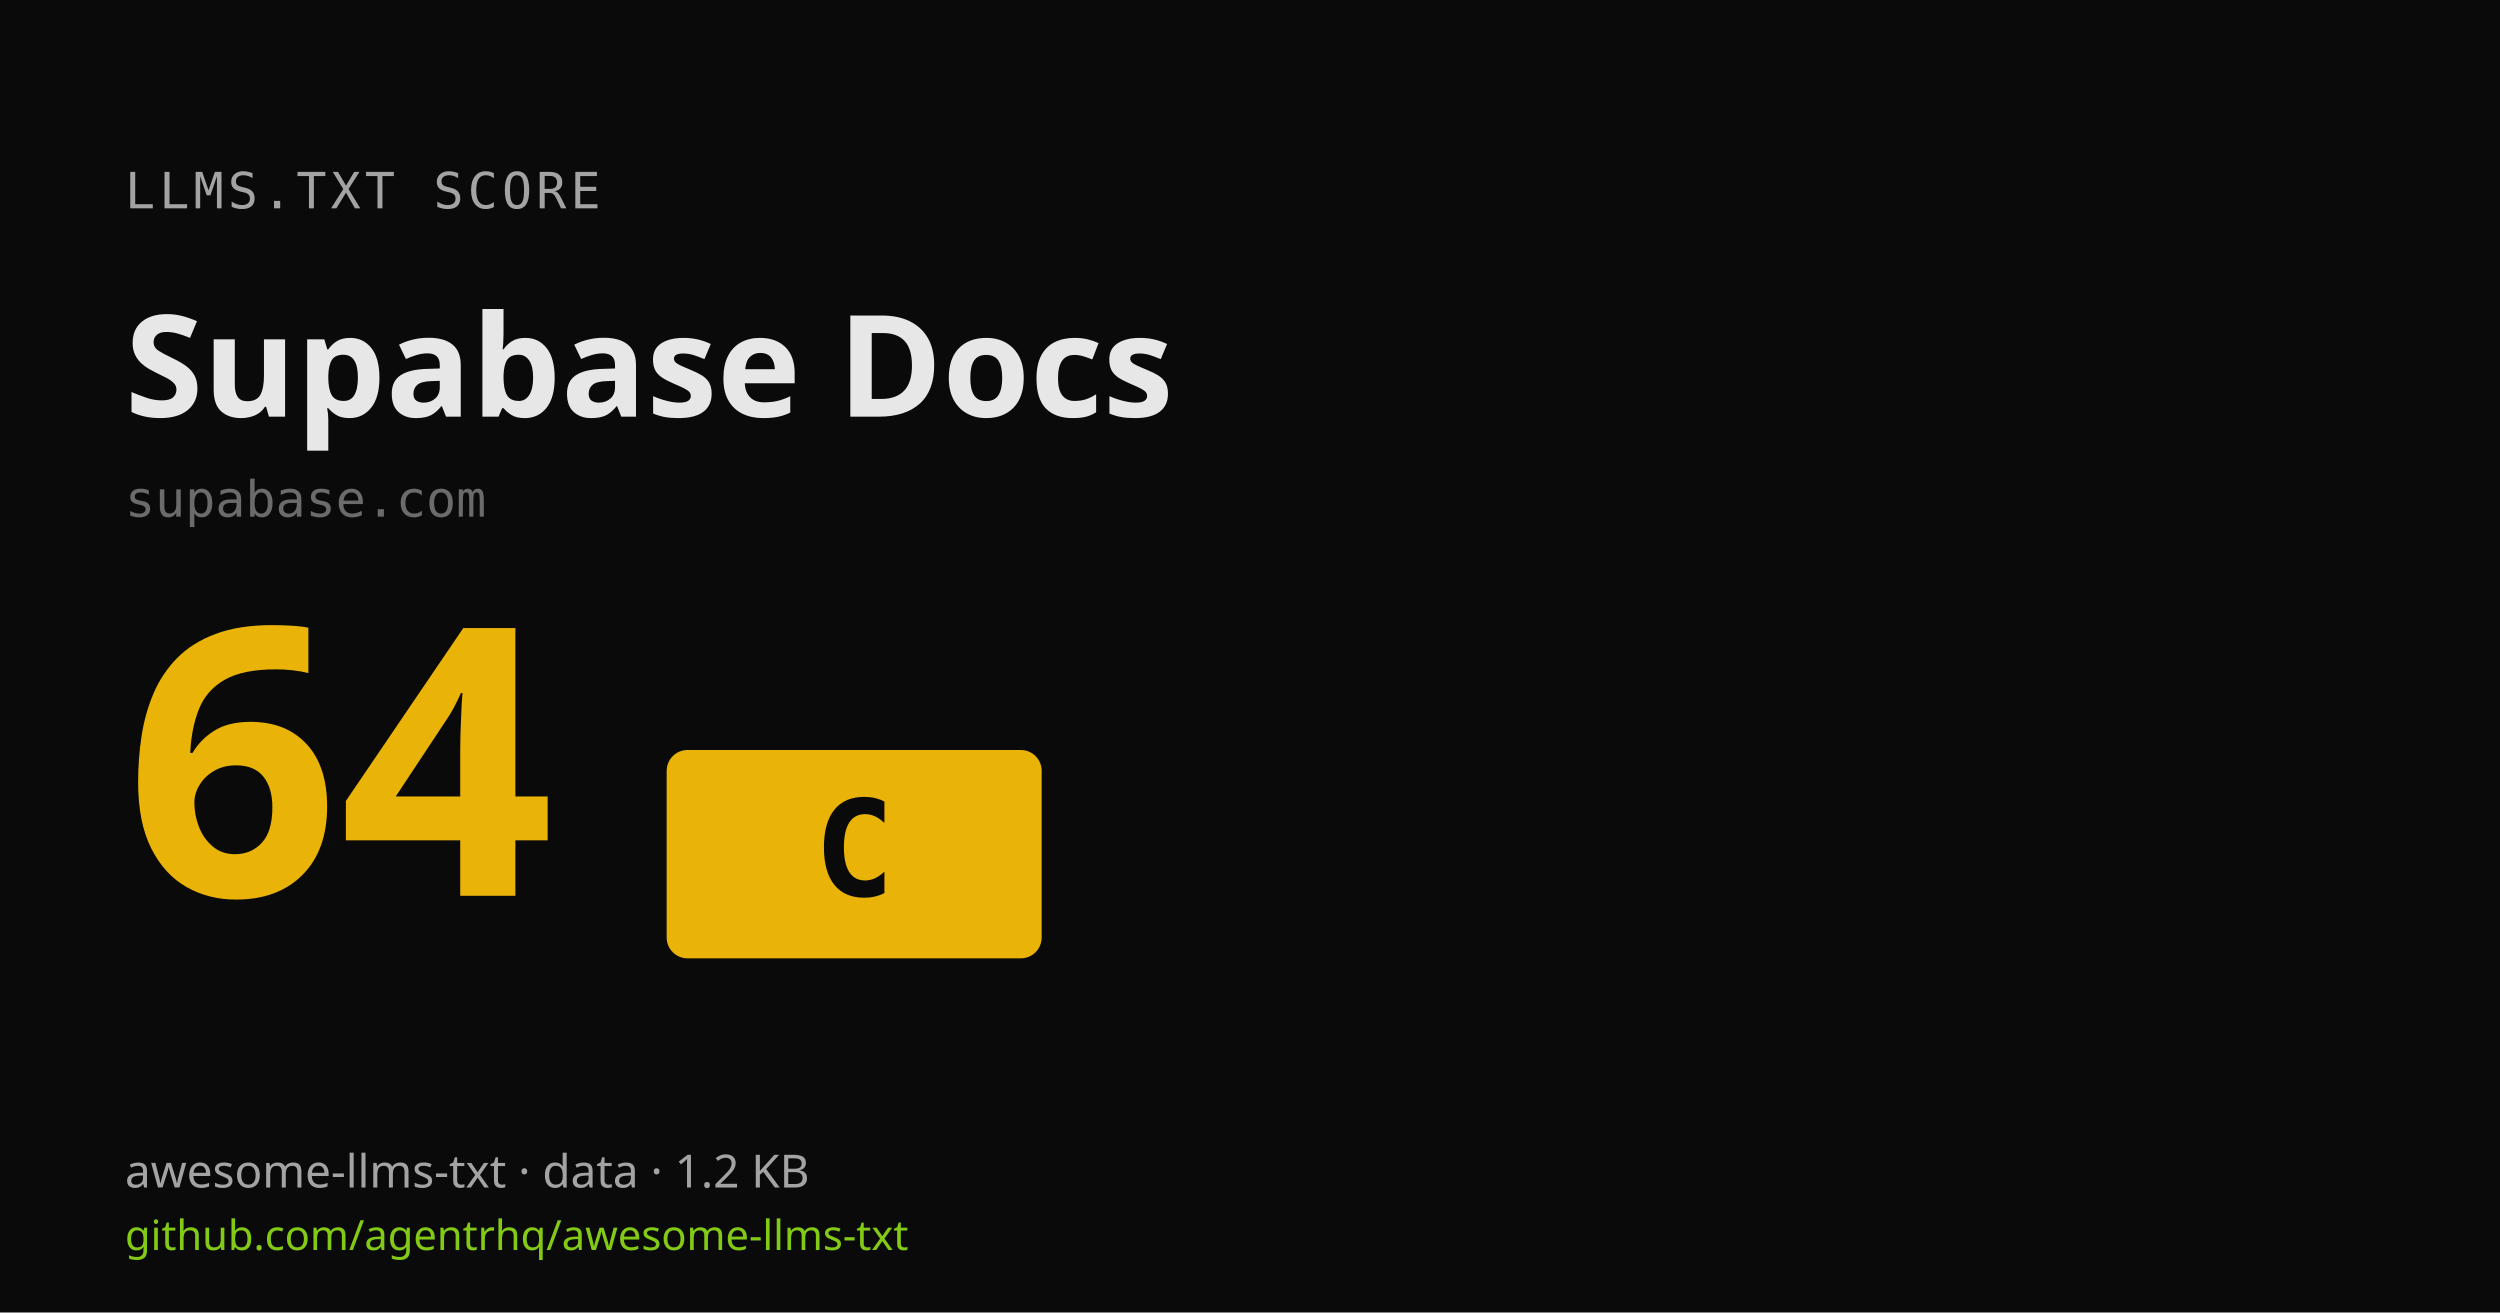
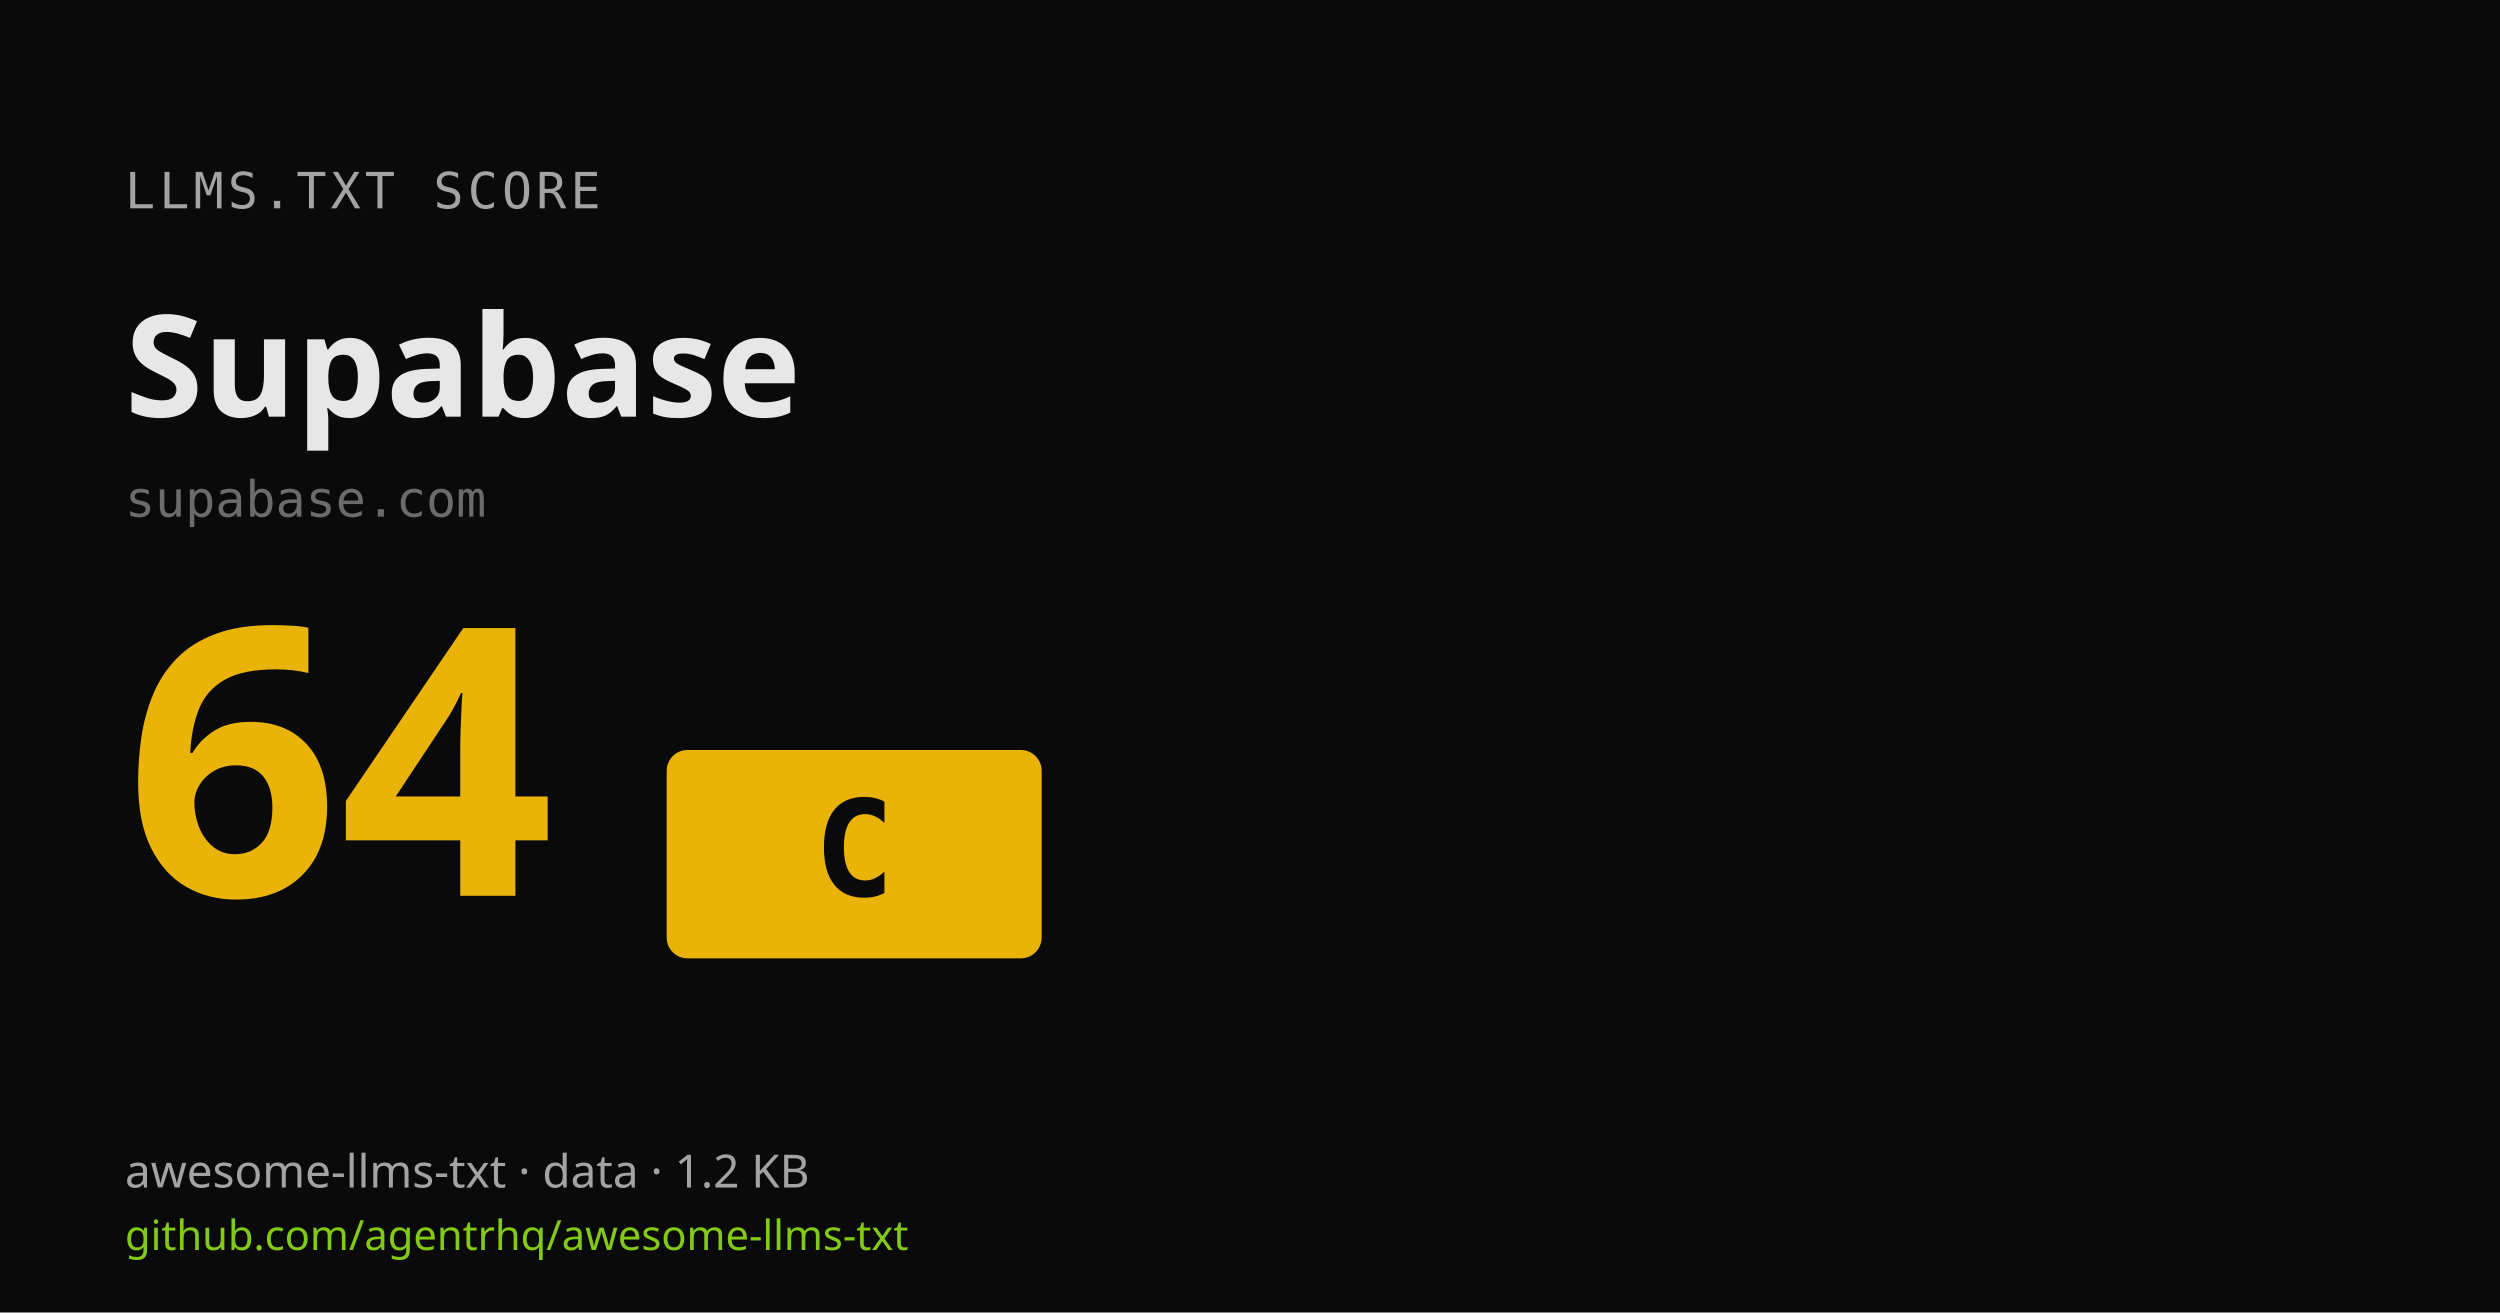
<svg xmlns="http://www.w3.org/2000/svg" width="1200" height="630" viewBox="0 0 1200 630">
  <rect width="1200" height="630" fill="#0a0a0a" />
  <text x="60" y="100" fill="#a3a3a3" font-family="ui-monospace,monospace" font-size="24" letter-spacing="2">LLMS.TXT SCORE</text>
-   <text x="60" y="200" fill="#e7e7e7" font-family="system-ui,sans-serif" font-size="68" font-weight="700">Supabase Docs</text>
+   <text x="60" y="200" fill="#e7e7e7" font-family="system-ui,sans-serif" font-size="68" font-weight="700">Supabase</text>
  <text x="60" y="248" fill="#6b6b6b" font-family="ui-monospace,monospace" font-size="24">supabase.com</text>
  <text x="60" y="430" fill="#eab308" font-family="system-ui,sans-serif" font-size="180" font-weight="800">64</text>
  <rect x="320" y="360" width="180" height="100" rx="10" fill="#eab308" />
  <text x="410" y="430" fill="#0a0a0a" font-family="ui-monospace,monospace" font-size="64" font-weight="800" text-anchor="middle">C</text>
  <text x="60" y="570" fill="#a3a3a3" font-family="system-ui,sans-serif" font-size="22">awesome-llms-txt · data · 1.2 KB</text>
  <text x="60" y="600" fill="#83CA16" font-family="system-ui,sans-serif" font-size="20">github.com/agentrhq/awesome-llms-txt</text>
</svg>
